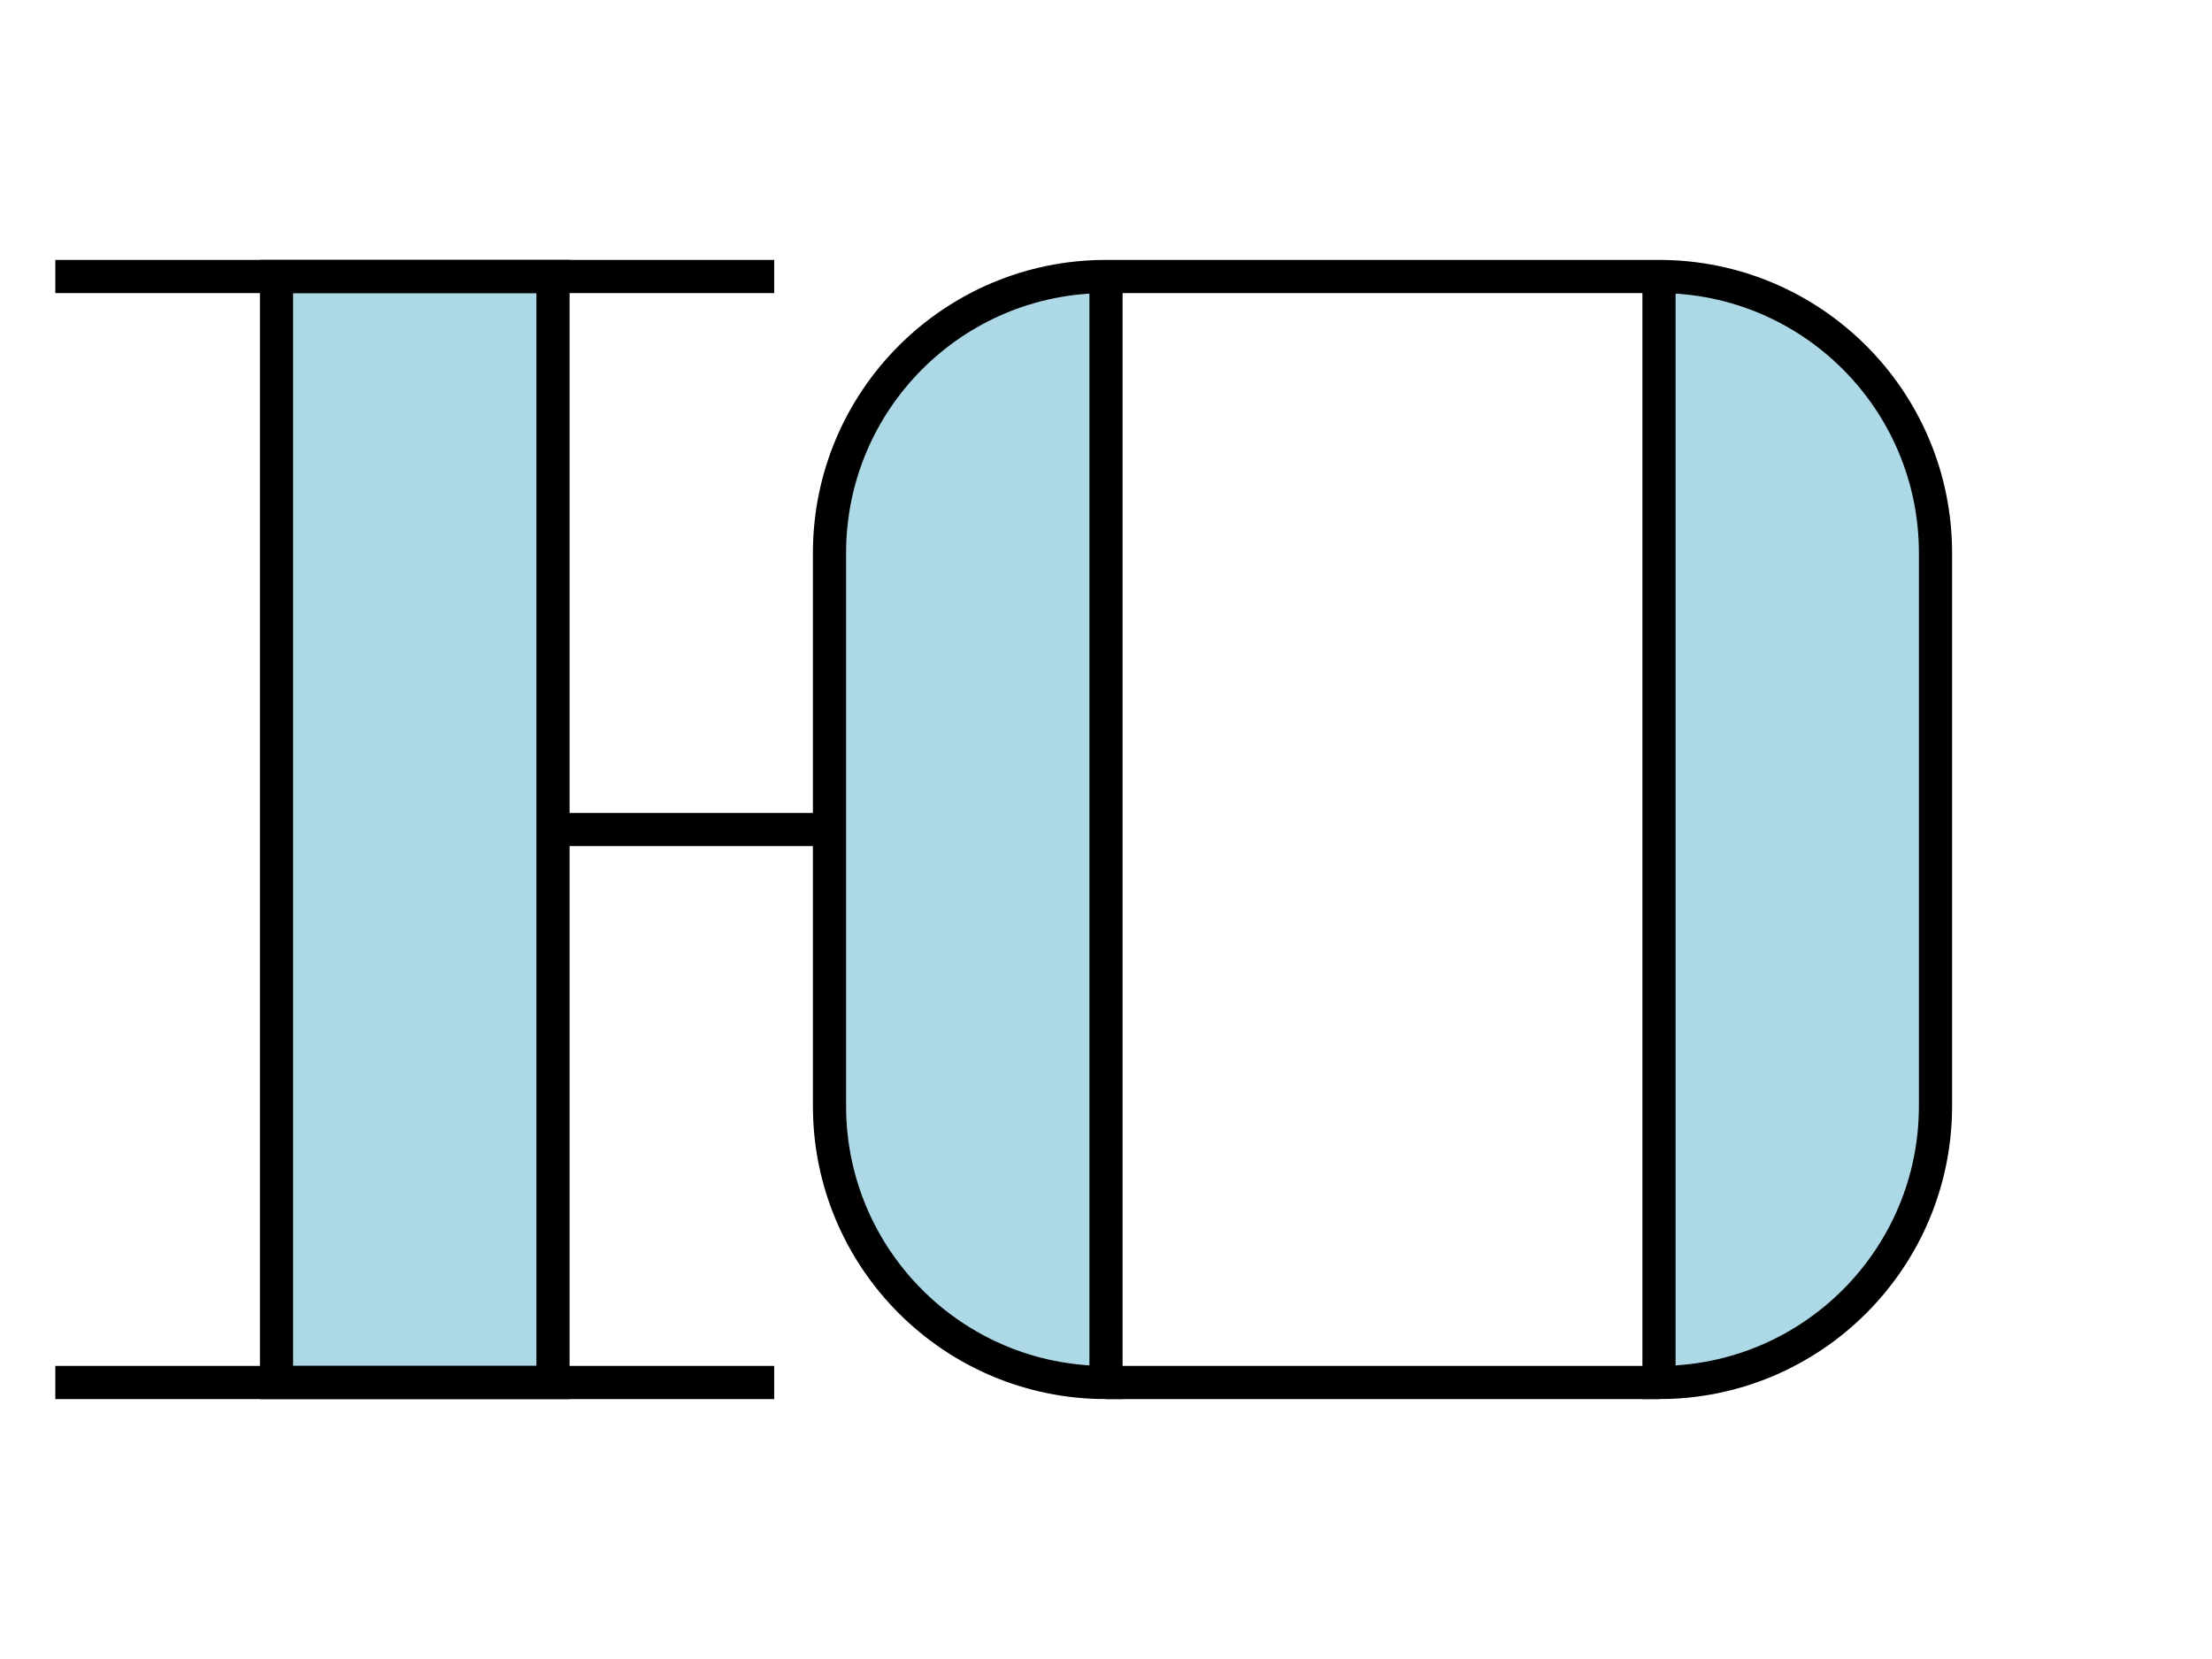
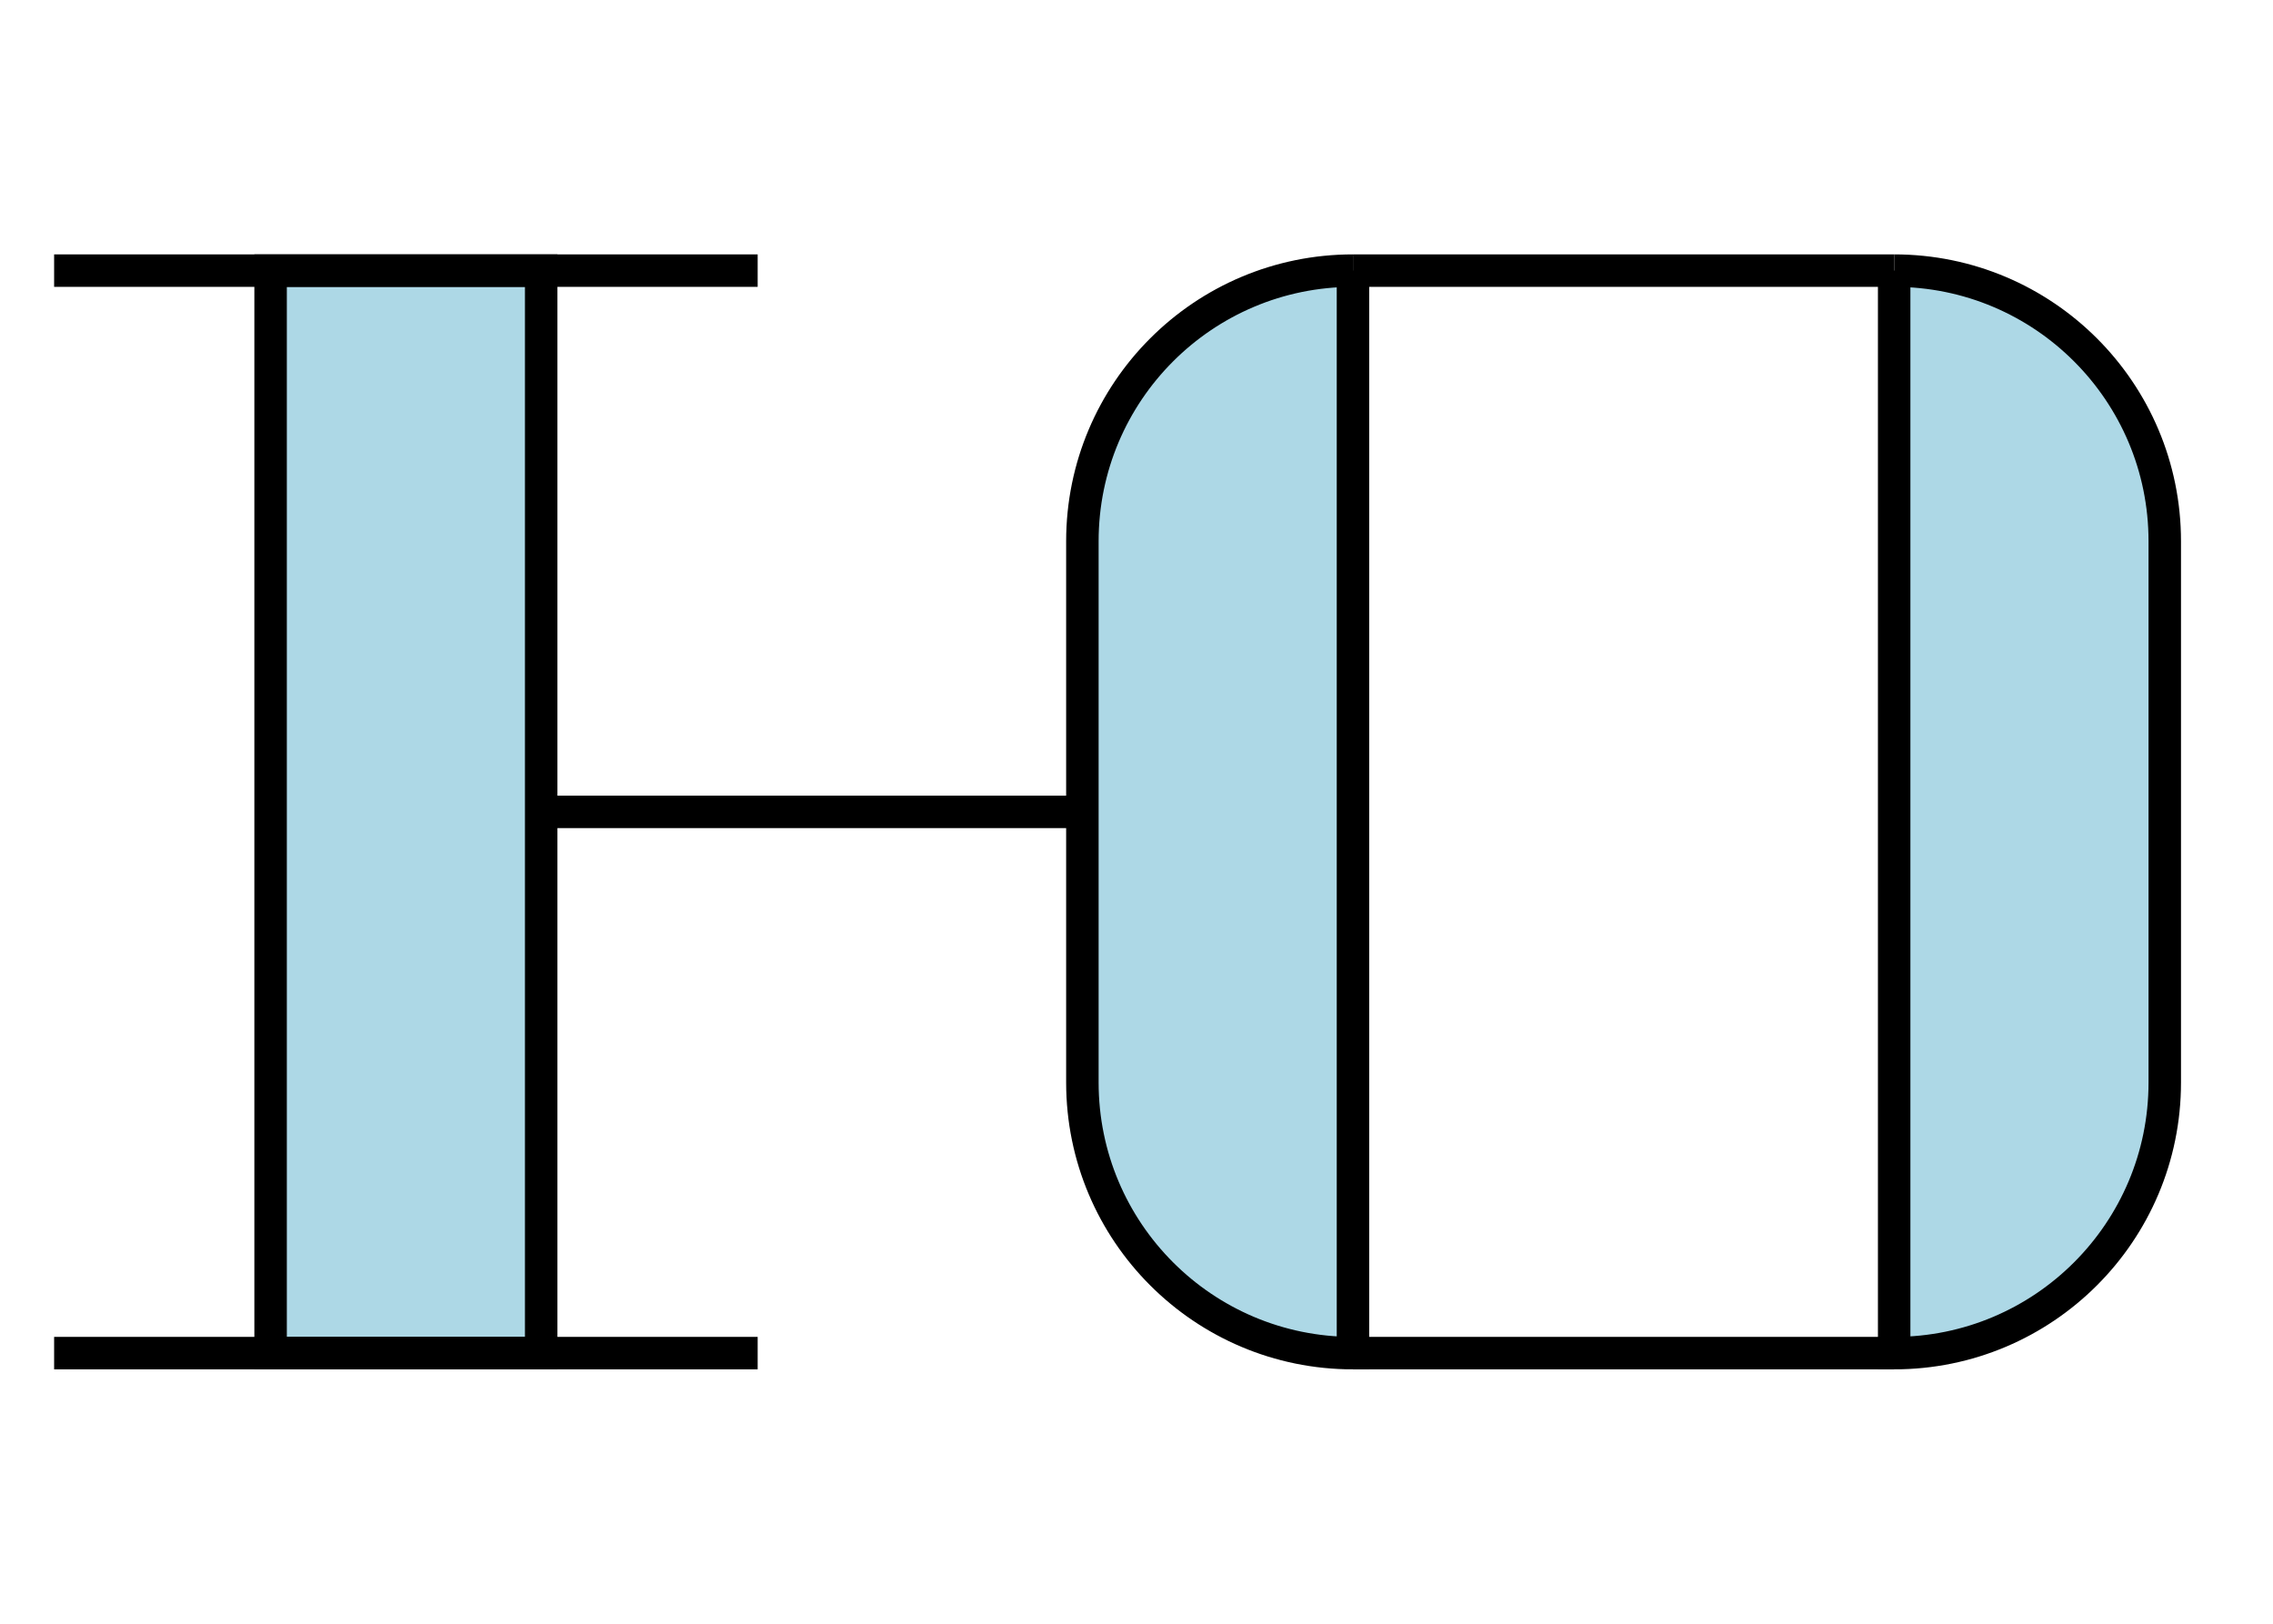
- <svg xmlns="http://www.w3.org/2000/svg" width="400" height="300">
+ <svg xmlns="http://www.w3.org/2000/svg" width="420" height="300">
  <style>* {fill: lightblue; stroke: black; stroke-width: 6px;} .vide {fill: none;}</style>
  <g>
    <polygon points="50,50 100,50 100,250 50,250" />
-     <path d="    M 200,50     a 50,50 0 0 0 -50,50 v 100    a 50,50 0 0 0 50,50 V 50   " />
-     <path d="    M 300,50    a 50,50 0 0 1 50,50 v 100    a 50,50 0 0 1 -50,50 V 50   " />
-     <polygon points="200,50 300,50" />
-     <polygon points="100,150 150,150" />
-     <polygon points="200,250 300,250" />
+     <path d="    M 250,50    A 50 50 0 0 0 200,100 L 200,200    A 50 50 0 0 0 250,250 L 250,50   " />
+     <path d="    M 350,50    A 50 50 0 0 1 400,100 L 400,200    A 50 50 0 0 1 350,250 L 350,50   " />
+     <path d="M 250,50 350,50" />
+     <path d="M 250,250 350,250" />
+     <polygon points="100,150 200,150" />
  </g>
  <g>
    <polygon points="10,50 140,50" />
    <polygon points="10,250 140,250" />
  </g>
</svg>
